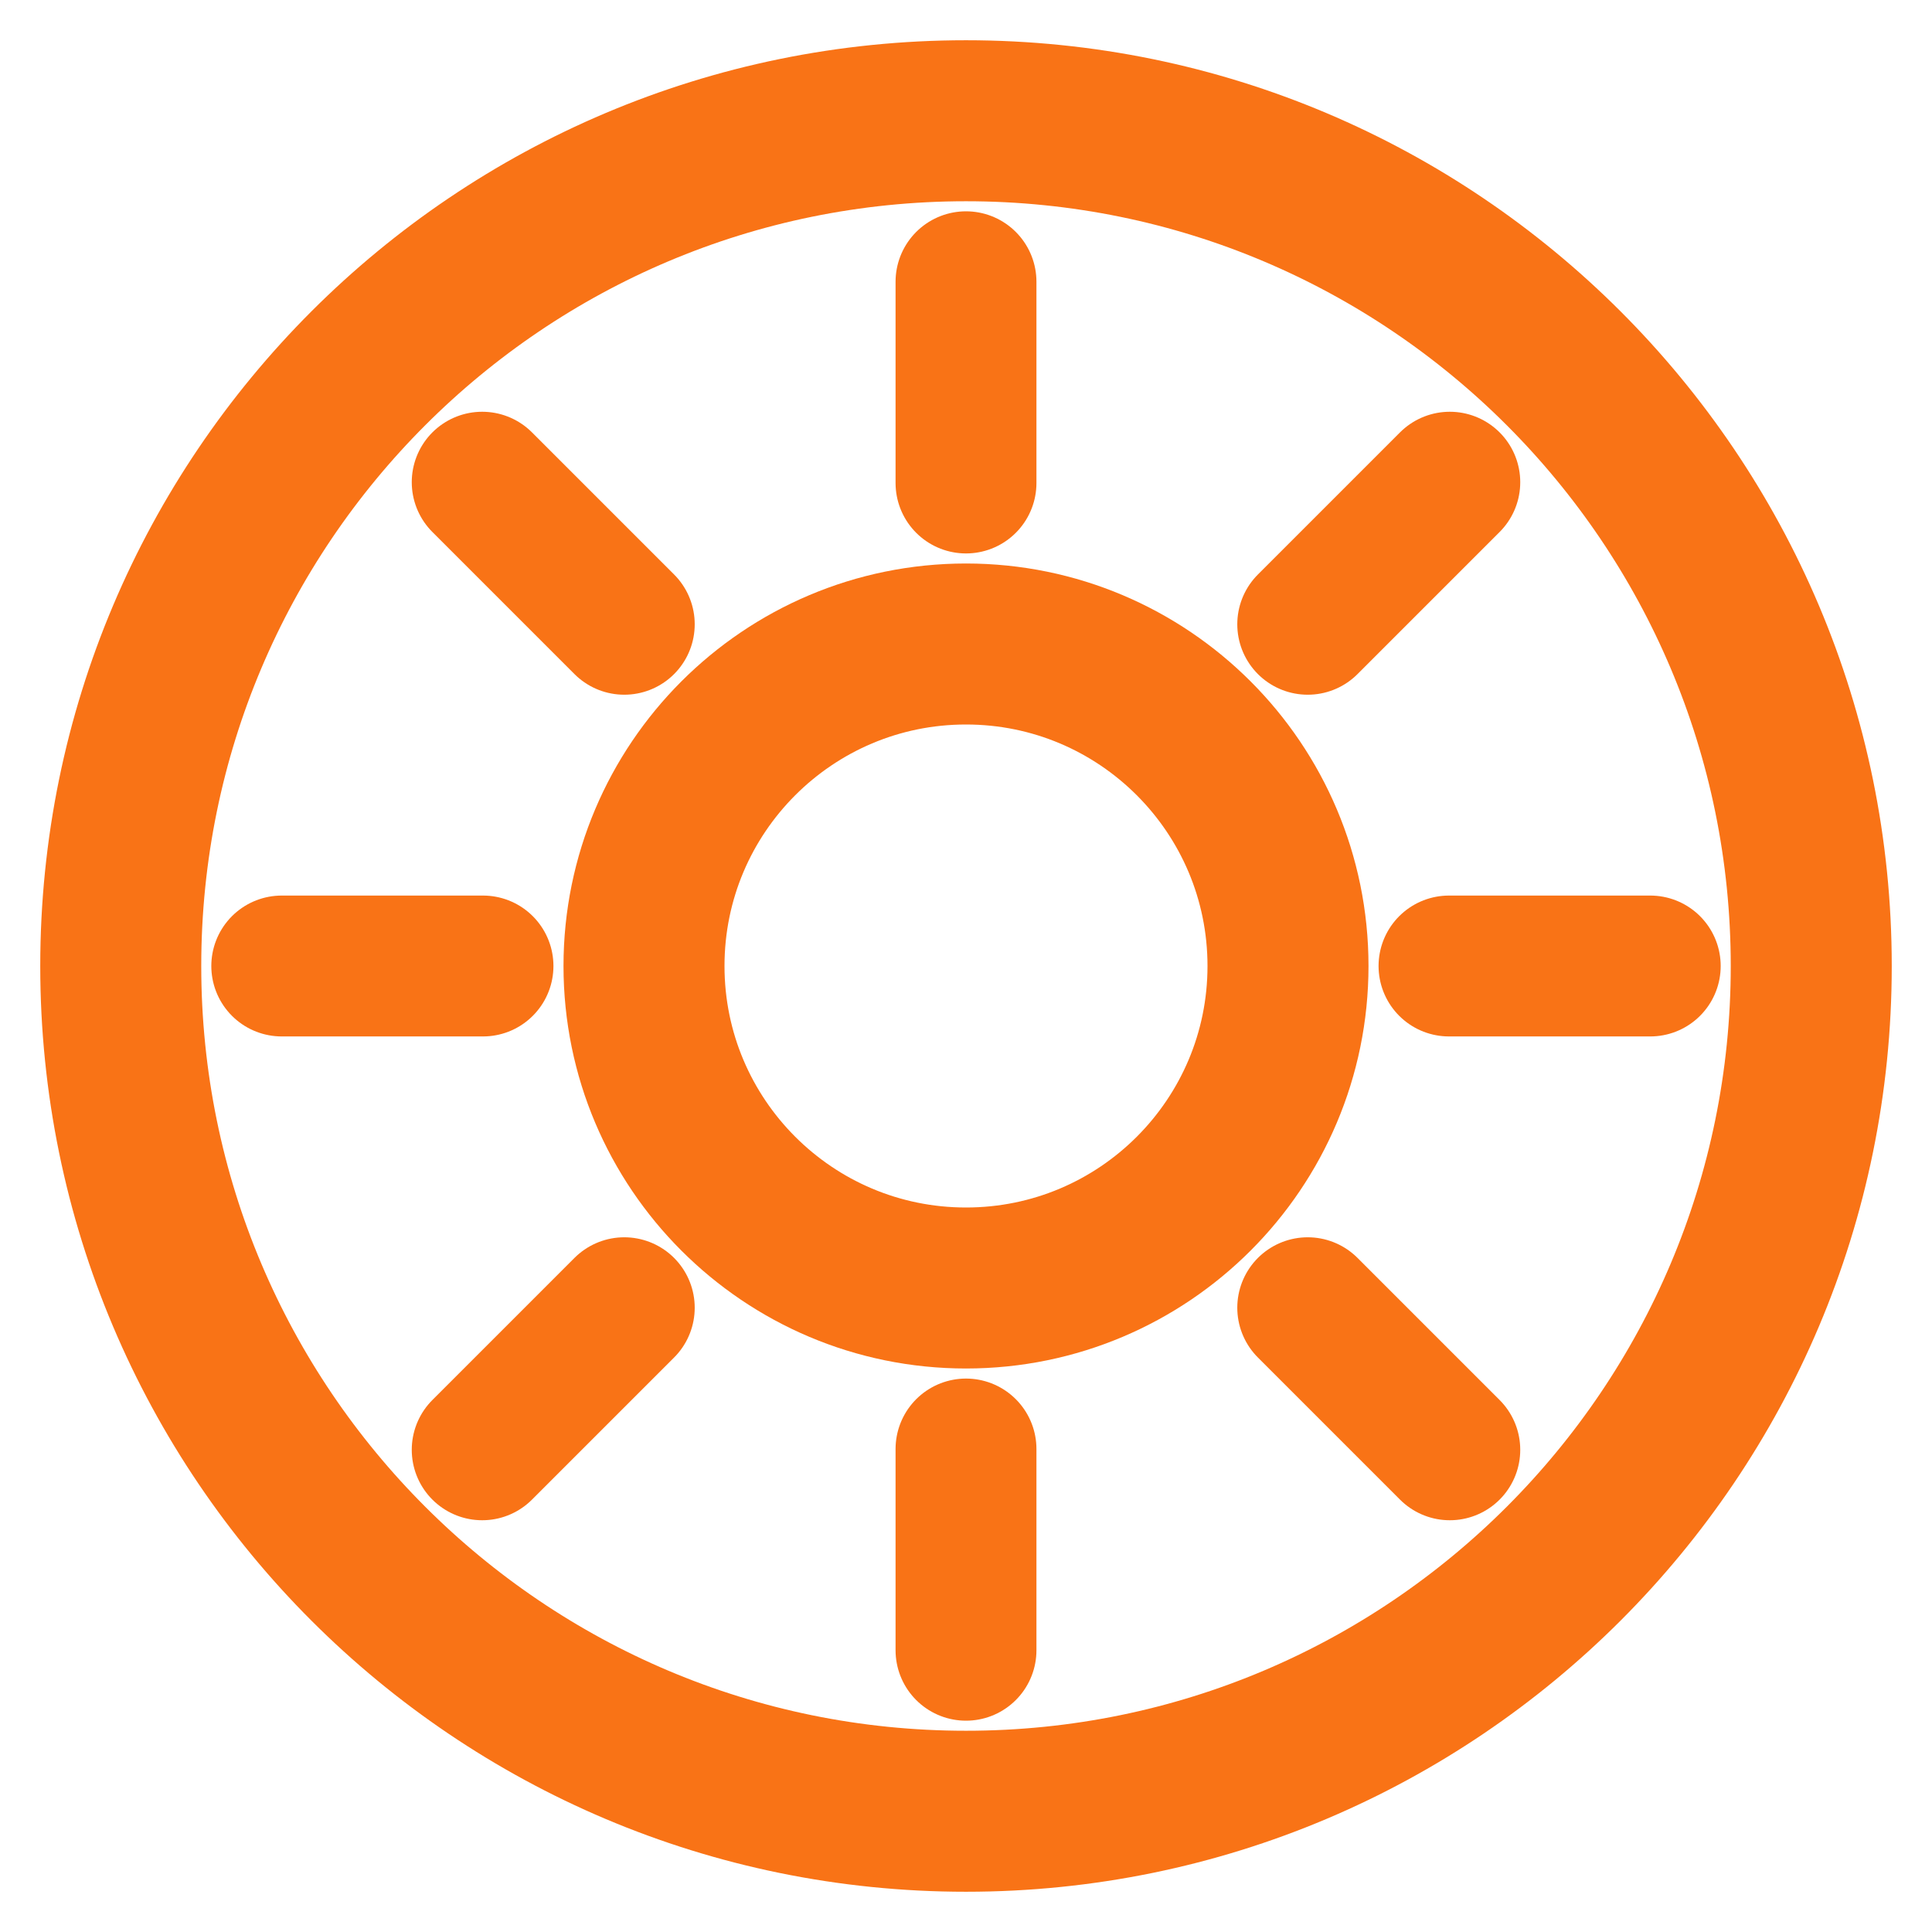
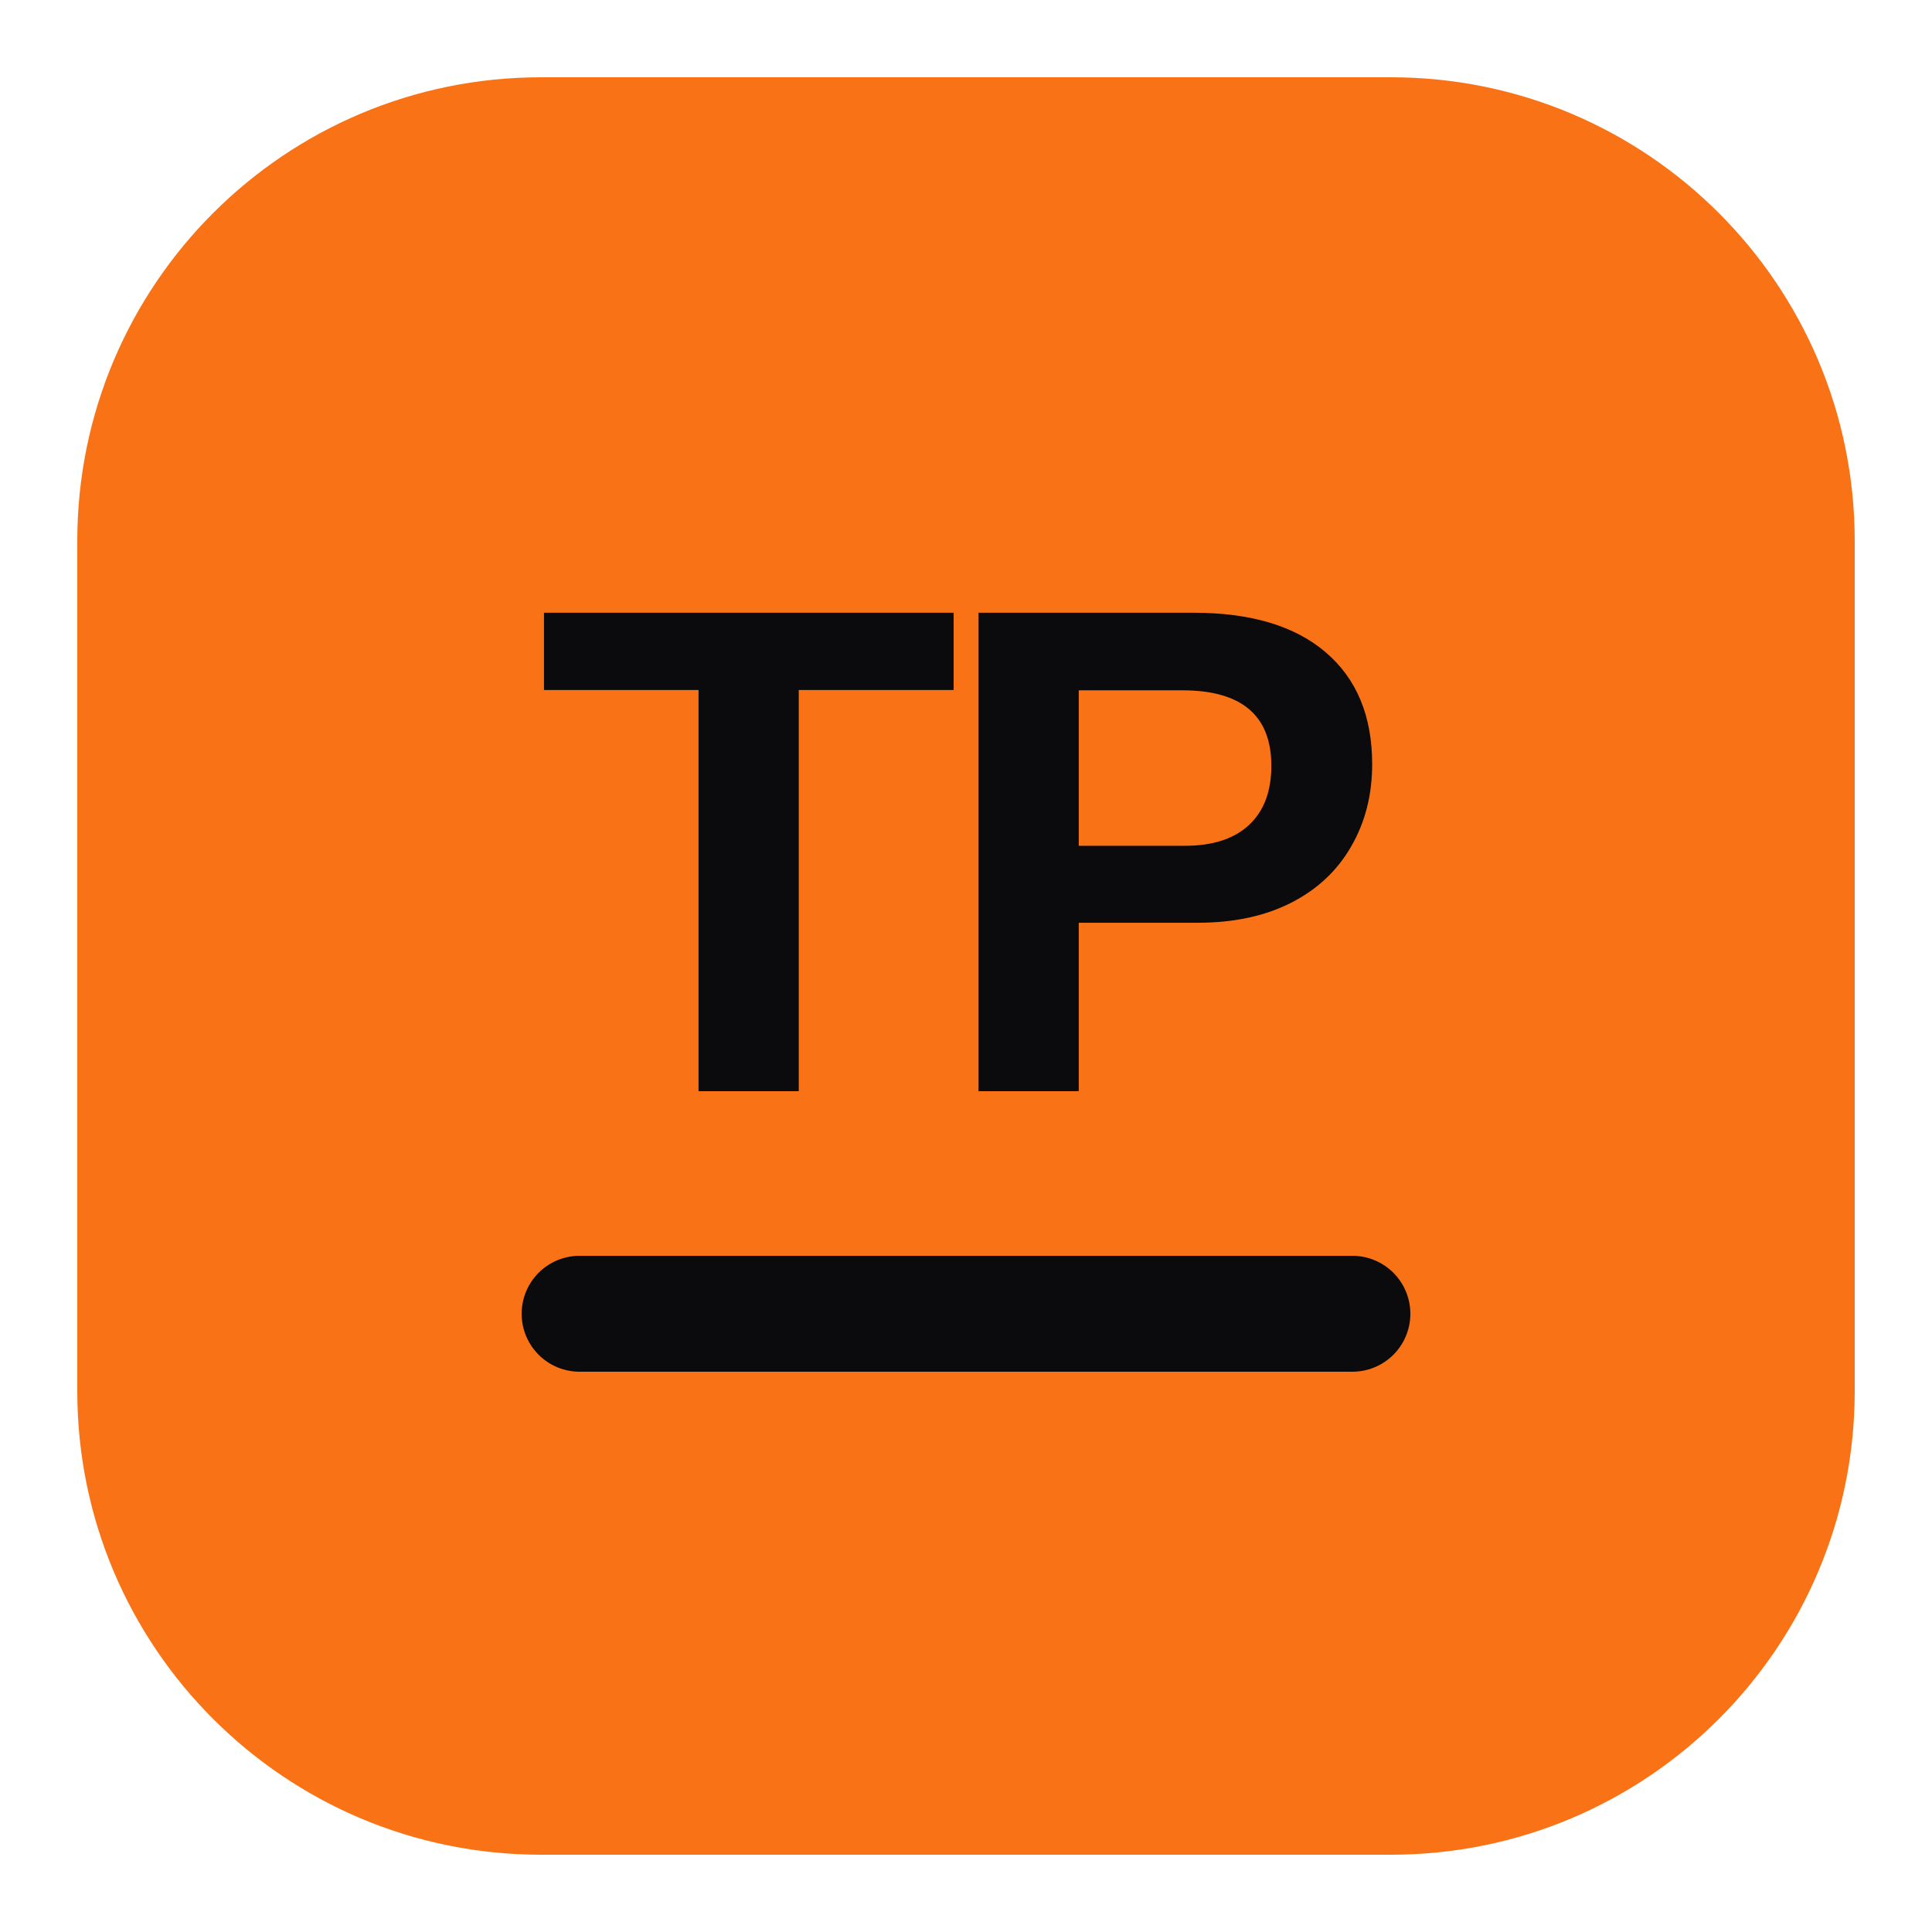
- <svg xmlns="http://www.w3.org/2000/svg" viewBox="0 0 48 48" fill="none">
-   <circle cx="24" cy="24" r="21" stroke="#F97316" stroke-width="4" />
-   <circle cx="24" cy="24" r="8" stroke="#F97316" stroke-width="4" />
-   <line x1="36" y1="24" x2="41" y2="24" stroke="#F97316" stroke-width="3.5" stroke-linecap="round" />
-   <line x1="32.49" y1="32.49" x2="36.02" y2="36.02" stroke="#F97316" stroke-width="3.5" stroke-linecap="round" />
-   <line x1="24" y1="36" x2="24" y2="41" stroke="#F97316" stroke-width="3.5" stroke-linecap="round" />
-   <line x1="15.51" y1="32.49" x2="11.98" y2="36.02" stroke="#F97316" stroke-width="3.5" stroke-linecap="round" />
-   <line x1="12" y1="24" x2="7" y2="24" stroke="#F97316" stroke-width="3.5" stroke-linecap="round" />
-   <line x1="15.51" y1="15.51" x2="11.98" y2="11.98" stroke="#F97316" stroke-width="3.5" stroke-linecap="round" />
-   <line x1="24" y1="12" x2="24" y2="7" stroke="#F97316" stroke-width="3.5" stroke-linecap="round" />
-   <line x1="32.49" y1="15.51" x2="36.02" y2="11.98" stroke="#F97316" stroke-width="3.5" stroke-linecap="round" />
+ <svg xmlns="http://www.w3.org/2000/svg" viewBox="0 0 100 100">
+   <rect x="4" y="4" width="92" height="92" rx="24" fill="#F97316" />
+   <text x="50" y="44" text-anchor="middle" dominant-baseline="central" fill="#0B0B0D" font-family="Arial, sans-serif" font-weight="700" font-size="36" letter-spacing="-1.5">TP</text>
+   <line x1="30" y1="68" x2="70" y2="68" stroke="#0B0B0D" stroke-width="6" stroke-linecap="round" />
</svg>
